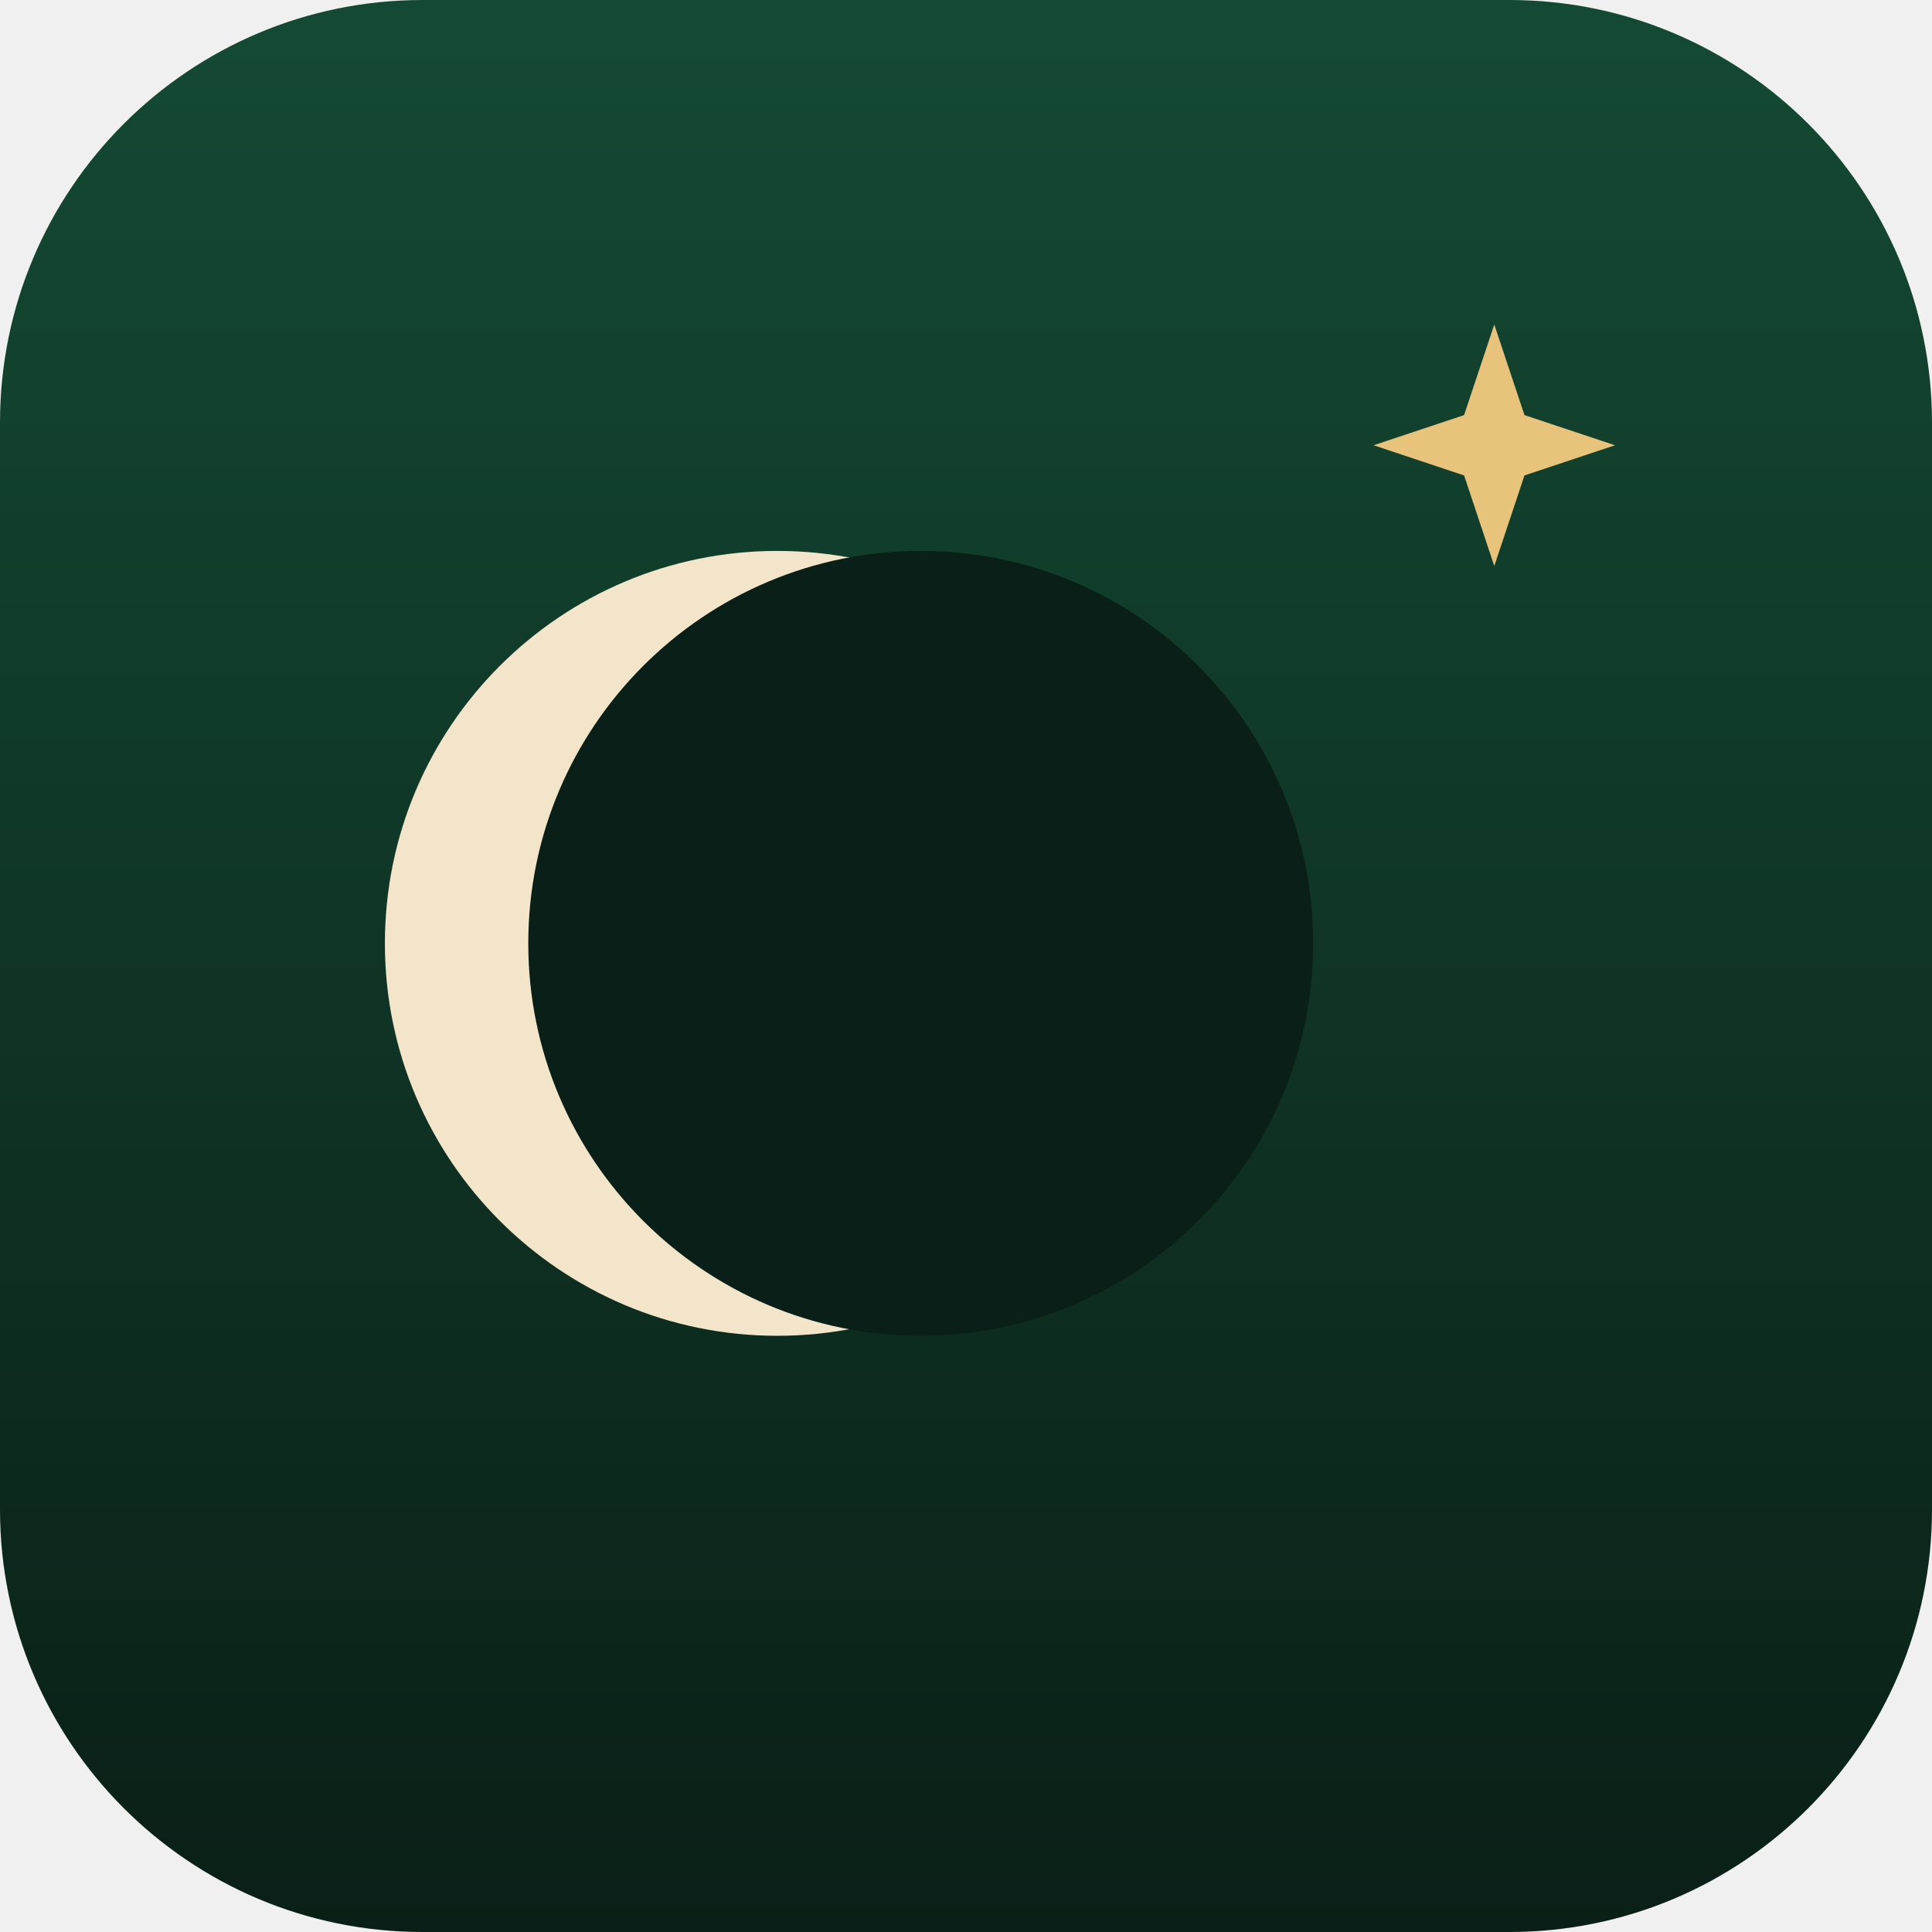
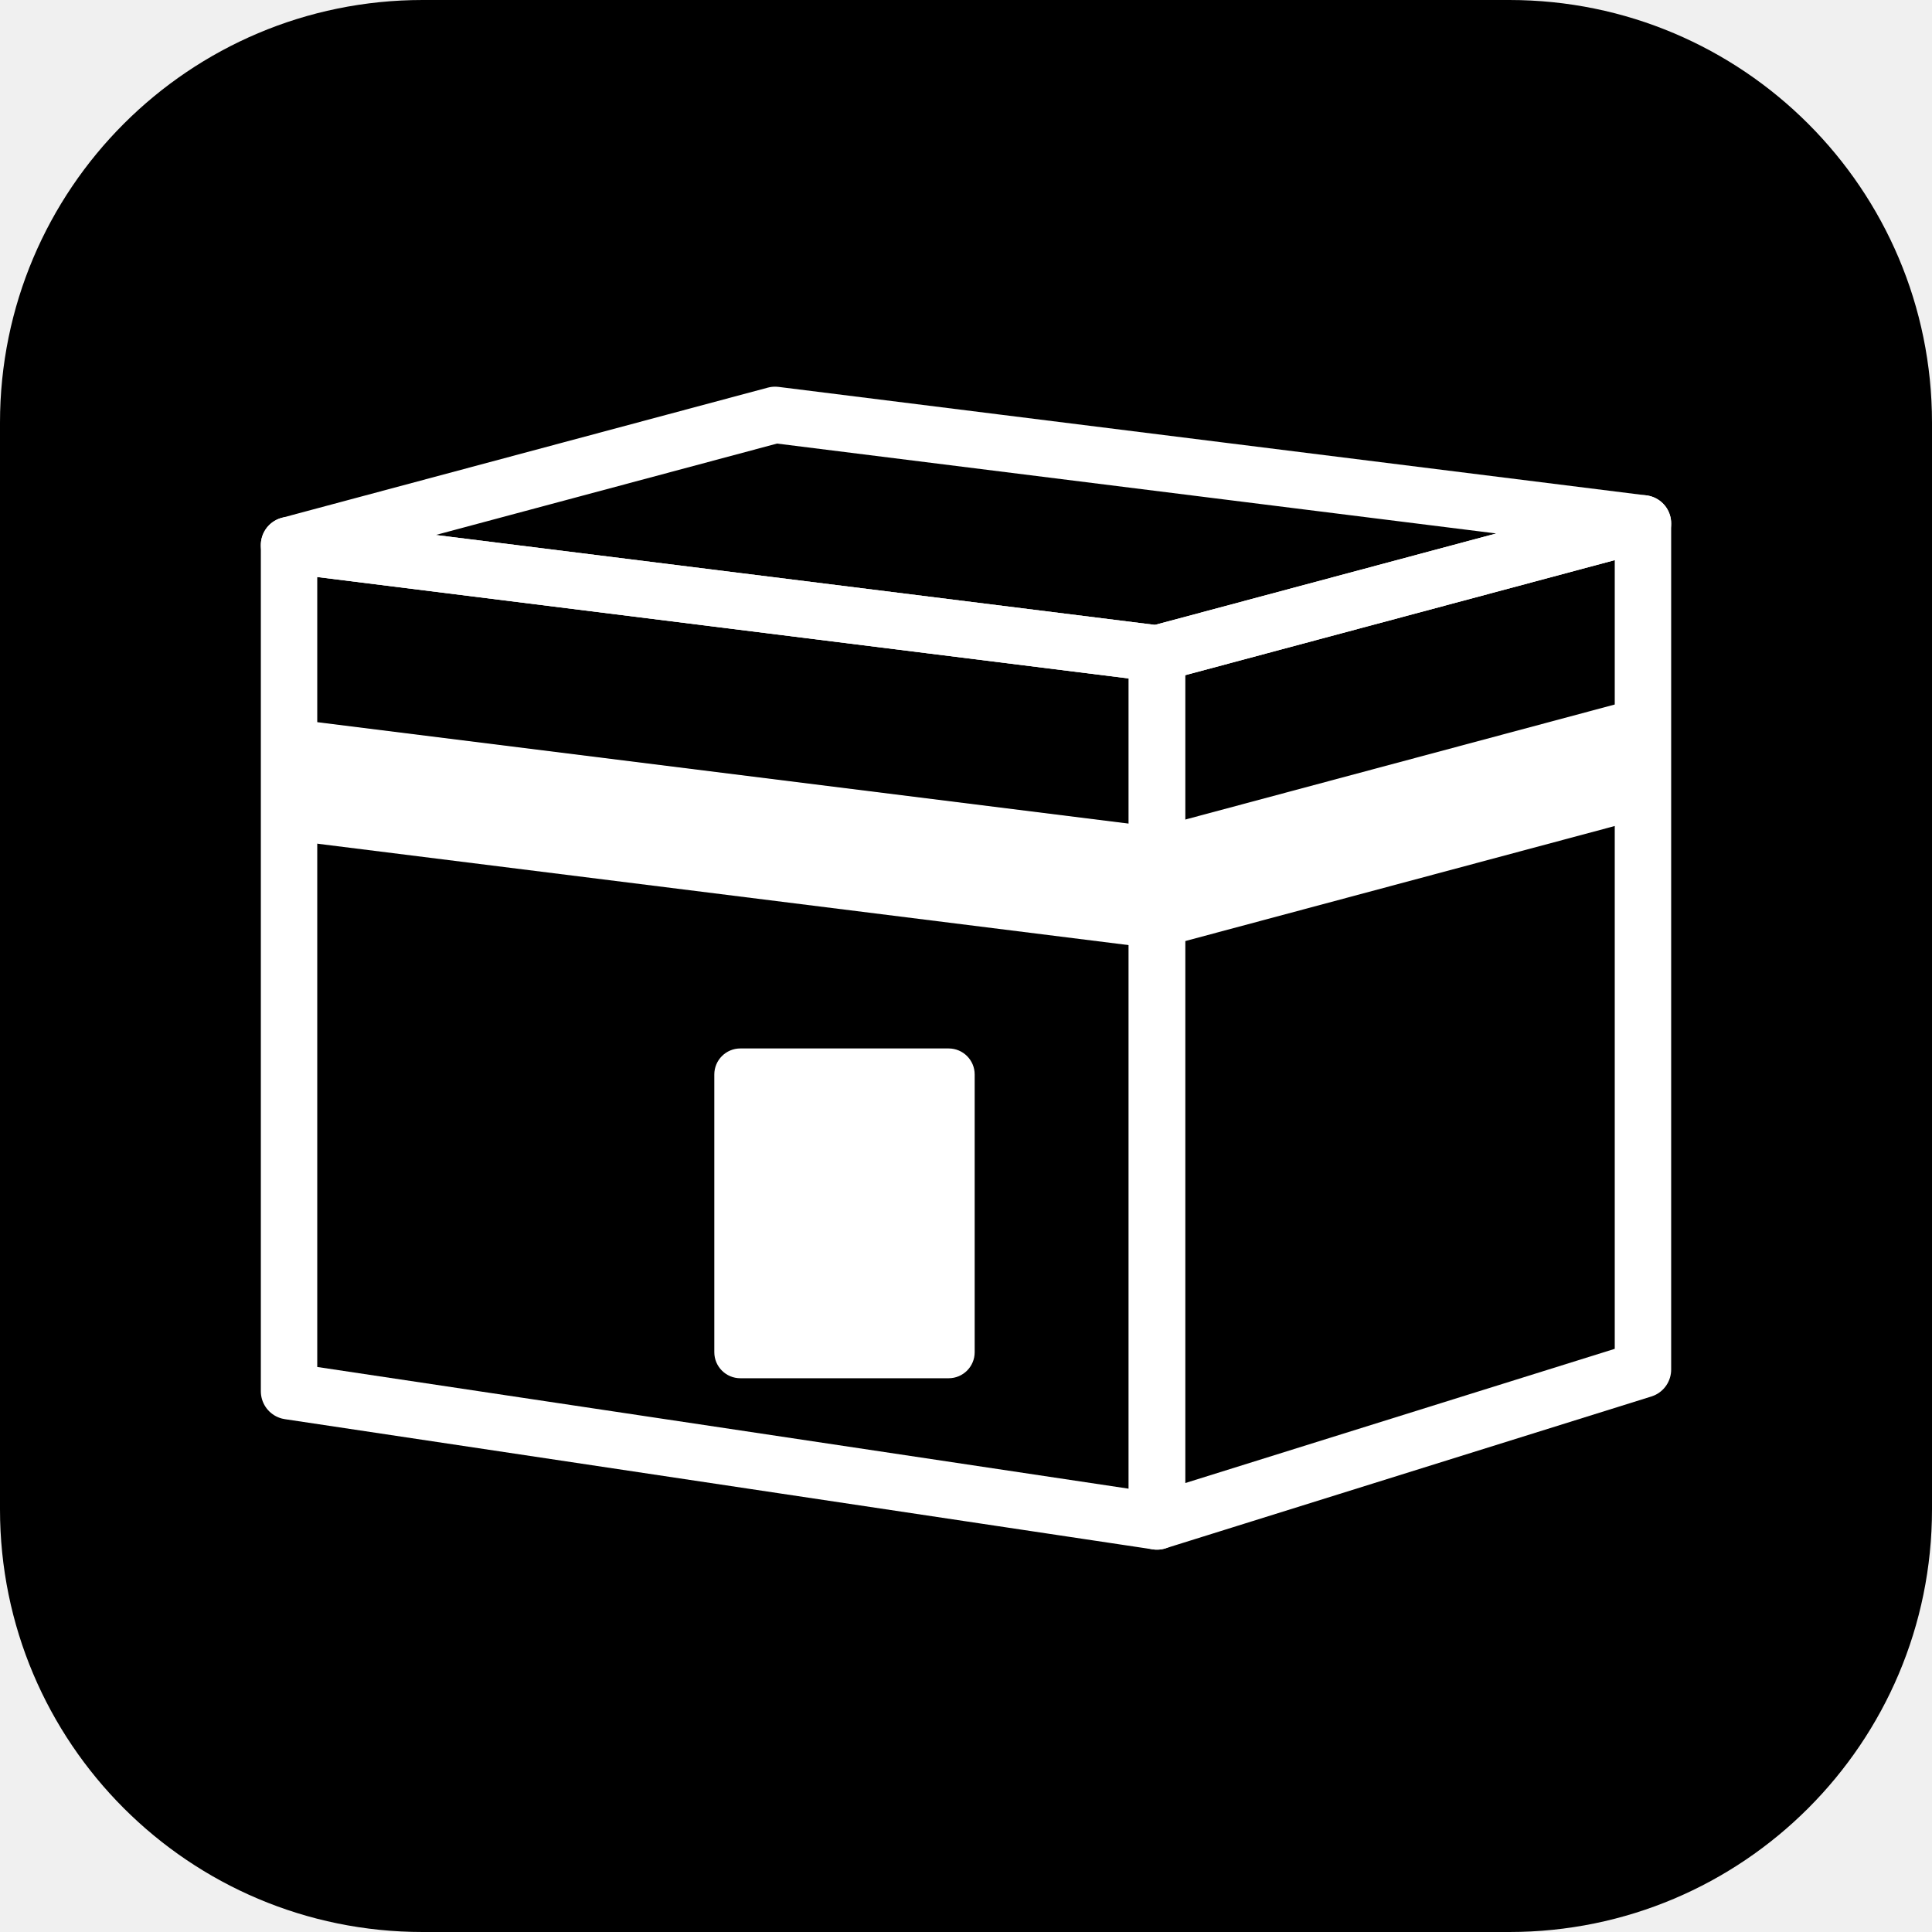
<svg xmlns="http://www.w3.org/2000/svg" width="512" height="512" viewBox="0 0 512 512">
-   <defs>
-     <linearGradient id="bg" x1="0" y1="0" x2="0" y2="1">
-       <stop offset="0" stop-color="#144a34" />
-       <stop offset="1" stop-color="#0a1f17" />
-     </linearGradient>
-   </defs>
-   <rect width="512" height="512" rx="112" fill="url(#bg)" />
-   <circle cx="206" cy="250" r="104" fill="#f2e5c9" />
-   <circle cx="244" cy="250" r="104" fill="#0a1f17" />
-   <path d="M396 86 l8 24 24 8 -24 8 -8 24 -8 -24 -24 -8 24 -8 z" fill="#e8c37b" />
+   <rect width="512" height="512" rx="112" fill="#000" />
+   <g transform="translate(256 256) scale(1.15) translate(-256 -307)" fill="none" stroke="#fff" stroke-width="13" stroke-linejoin="round" stroke-linecap="round">
+     <polygon points="100,210 212,180 412,205 300,235" />
+     <polygon points="100,210 300,235 300,435 100,405" />
+     <polygon points="300,235 412,205 412,400 300,435" />
+     <g fill="#fff" stroke="none">
+       <polygon points="100,250 300,275 300,303 100,278" />
+       <polygon points="300,275 412,245 412,273 300,303" />
+       <rect x="198" y="326" width="60" height="76" rx="6" />
+     </g>
+   </g>
</svg>
